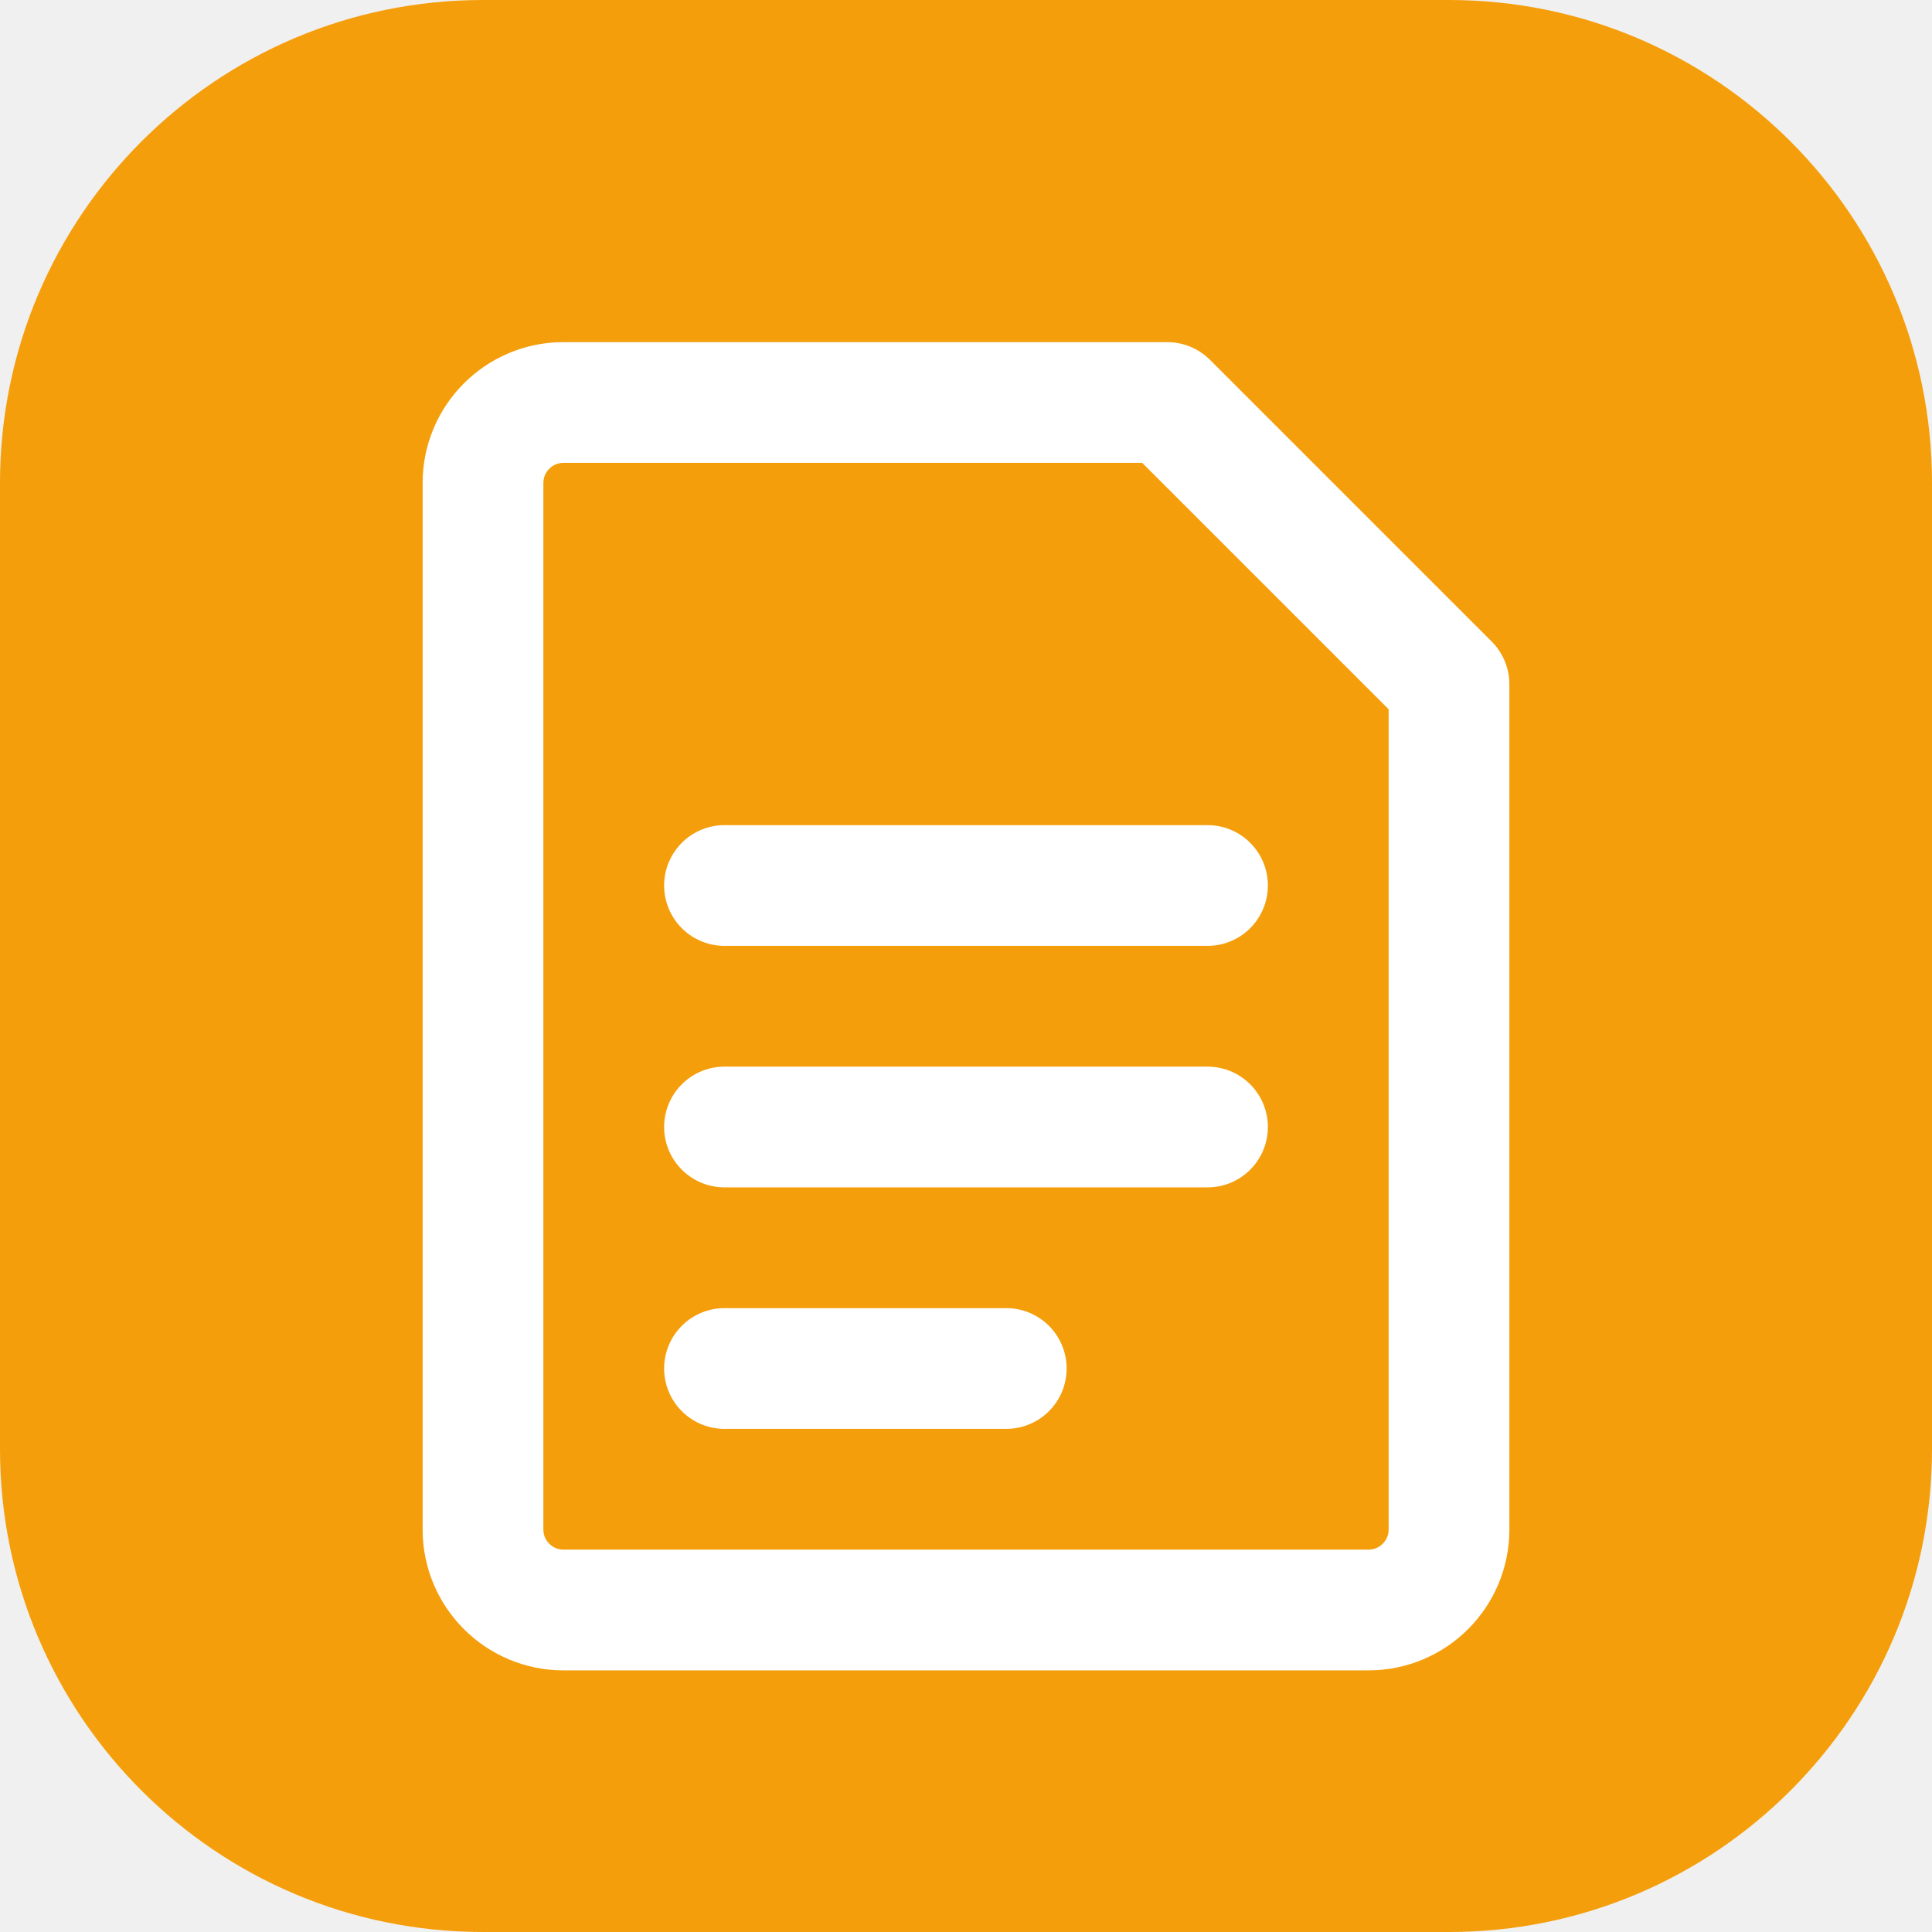
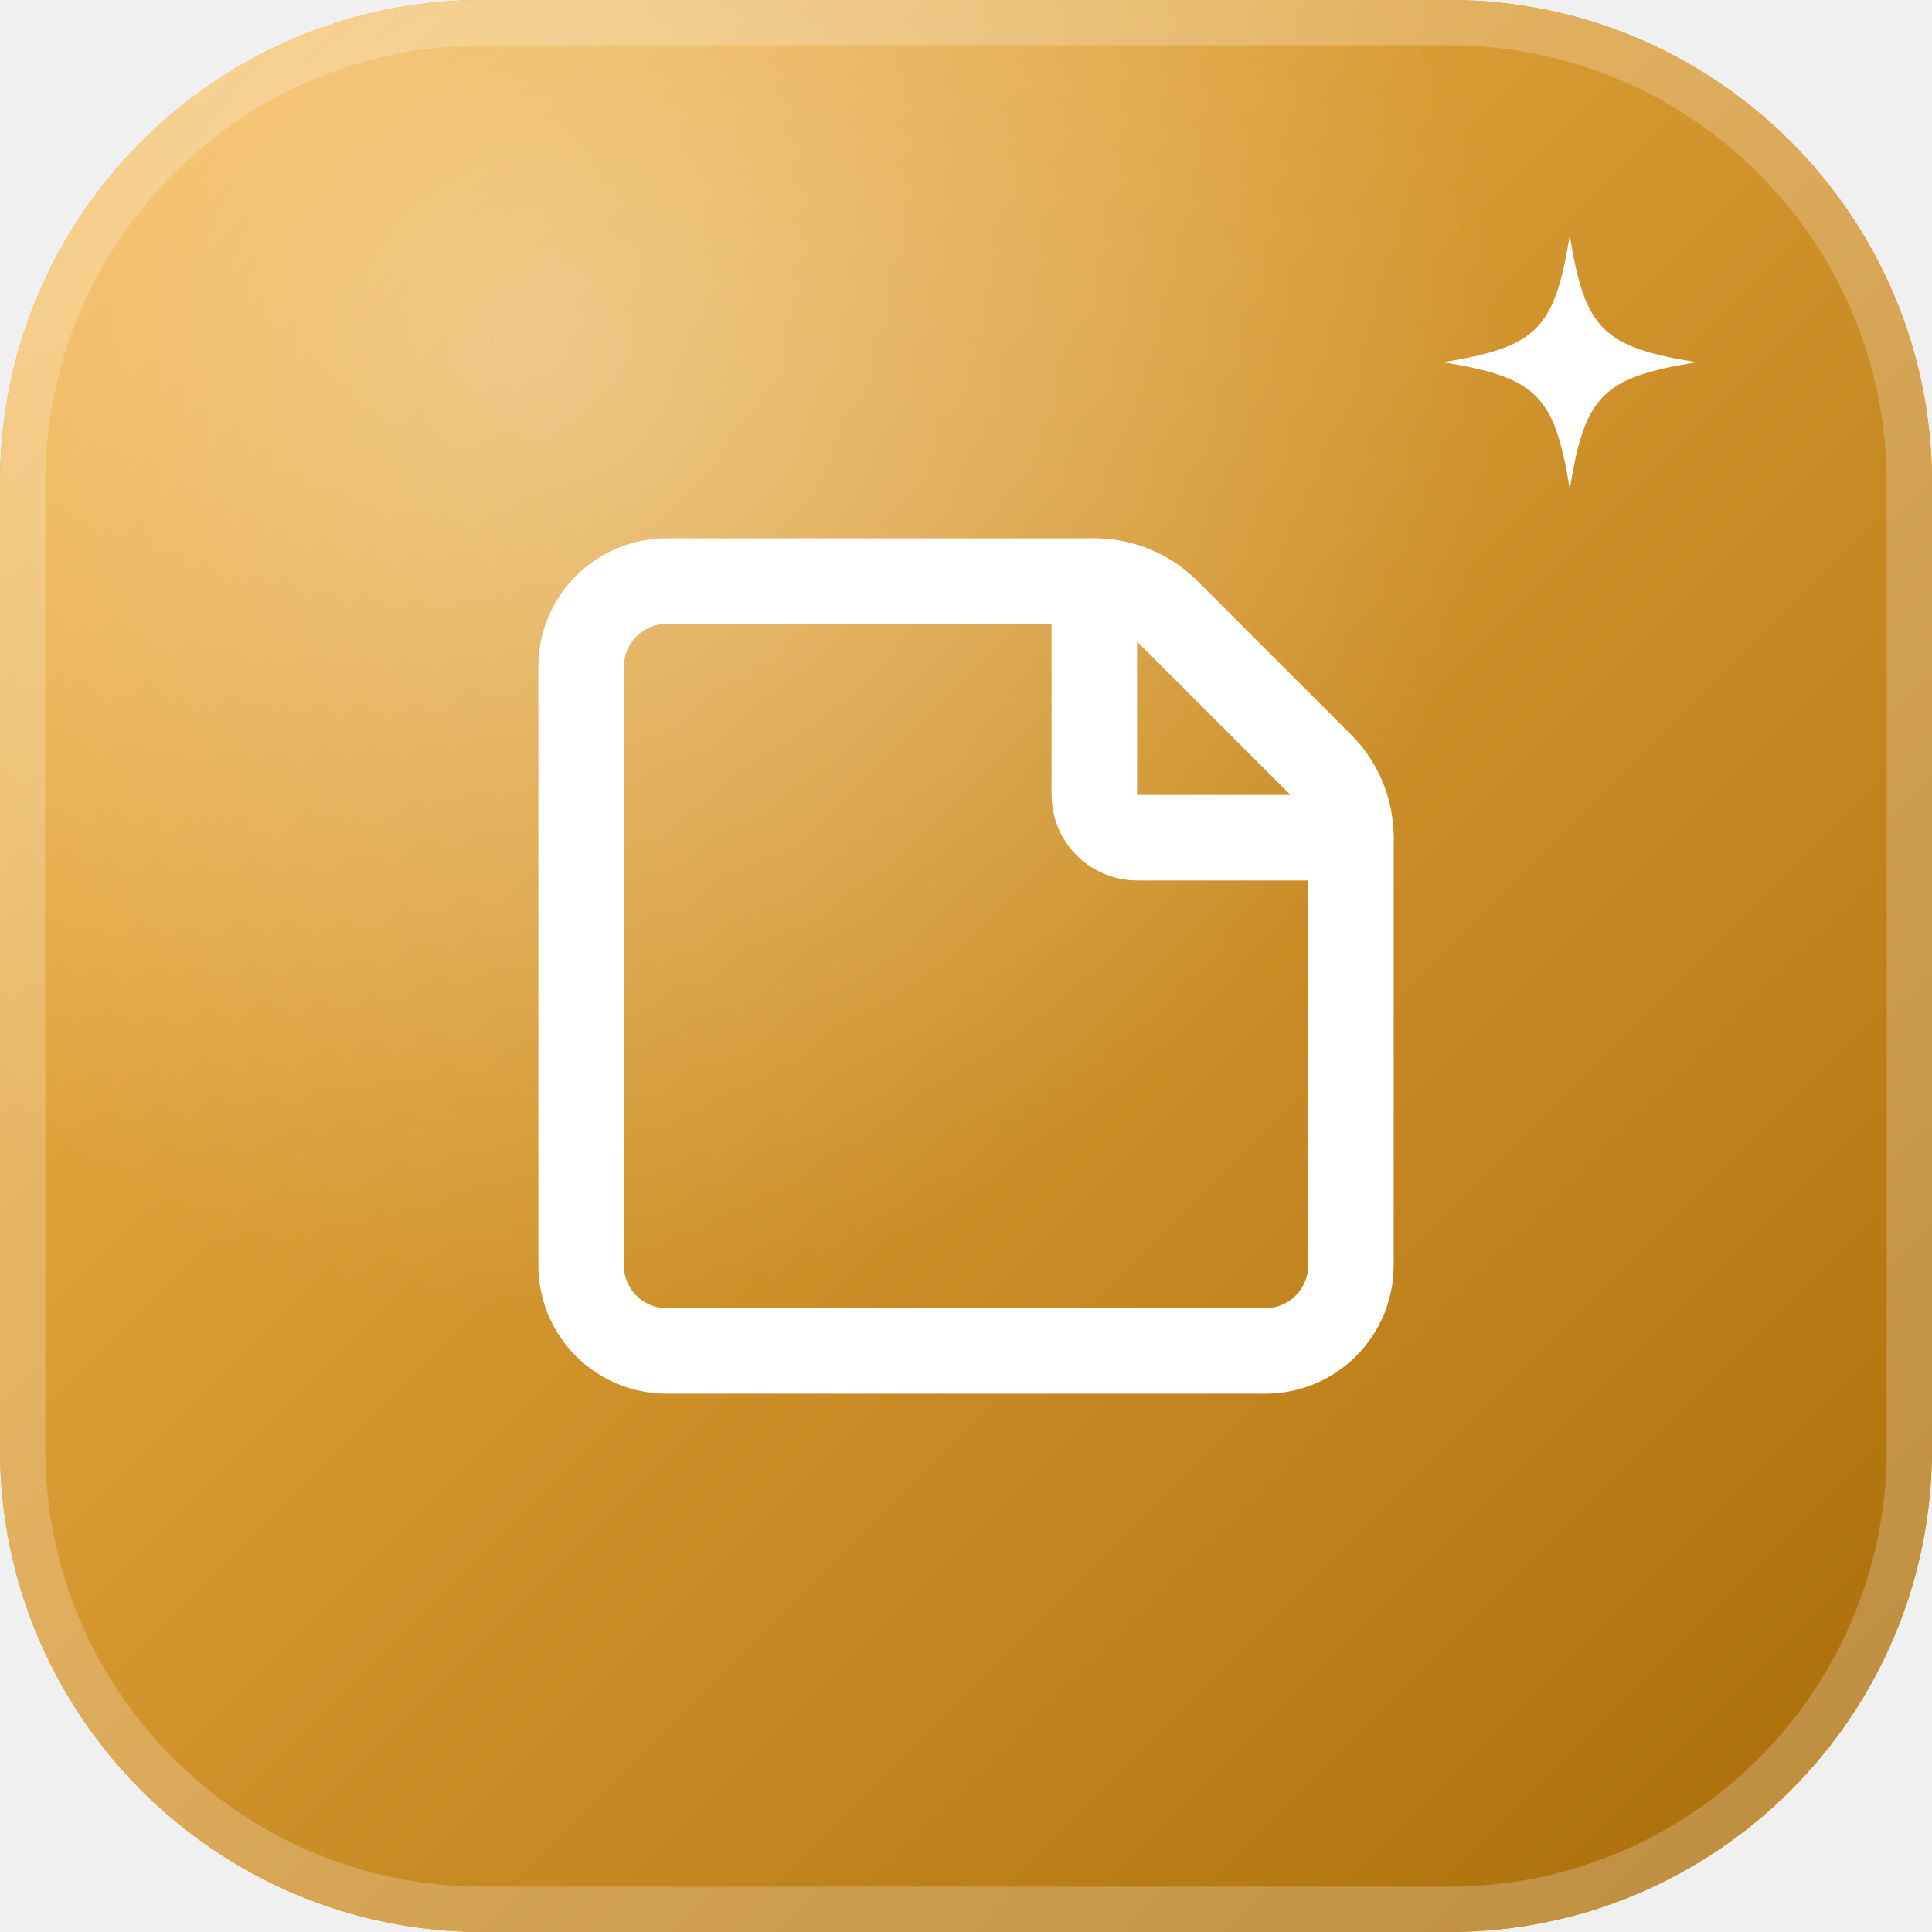
- <svg xmlns="http://www.w3.org/2000/svg" viewBox="0 0 48 48">
-   <rect width="48" height="48" rx="12" fill="#f59e0b" />
-   <g fill="none" stroke="#fff" stroke-width="3" stroke-linecap="round" stroke-linejoin="round">
-     <path d="M14 10h15l7 7v21a2 2 0 0 1-2 2H14a2 2 0 0 1-2-2V12a2 2 0 0 1 2-2z" />
-     <path d="M18 22h12M18 28h12M18 34h7" />
+ <svg xmlns="http://www.w3.org/2000/svg" viewBox="0 0 64 64" role="img" aria-hidden="true">
+   <defs>
+     <linearGradient id="t" x1="0" y1="0" x2="1" y2="1">
+       <stop offset="0" stop-color="#f8b94f" />
+       <stop offset="1" stop-color="#a76b07" />
+     </linearGradient>
+     <radialGradient id="h" cx=".28" cy=".18" r=".9">
+       <stop offset="0" stop-color="#ffffff" stop-opacity=".38" />
+       <stop offset=".55" stop-color="#ffffff" stop-opacity="0" />
+     </radialGradient>
+   </defs>
+   <style>.g,.o,.w,.s{transform-box:fill-box;transform-origin:50% 50%}@keyframes m{0%,100%{transform:rotate(-5deg)}50%{transform:rotate(5deg)}}.g{animation:m 4s ease-in-out infinite}@keyframes s{0%,100%{opacity:.35;transform:scale(.55) rotate(0)}50%{opacity:1;transform:scale(1) rotate(45deg)}}.s{animation:s 3s ease-in-out infinite}@media (prefers-reduced-motion:reduce){.g,.o,.w,.s,.g path,.g polyline{animation:none!important}}</style>
+   <rect width="64" height="64" rx="16" fill="#f59e0b" />
+   <rect width="64" height="64" rx="16" fill="url(#t)" />
+   <rect width="64" height="64" rx="16" fill="url(#h)" />
+   <rect x=".75" y=".75" width="62.5" height="62.5" rx="15.25" fill="none" stroke="#ffffff" stroke-opacity=".22" stroke-width="1.5" />
+   <g transform="translate(15 15) scale(1.4167)">
+     <g class="g" fill="none" stroke="#ffffff" stroke-width="2" stroke-linecap="round" stroke-linejoin="round">
+       <path d="M21 9a2.4 2.4 0 0 0-.706-1.706l-3.588-3.588A2.4 2.4 0 0 0 15 3H5a2 2 0 0 0-2 2v14a2 2 0 0 0 2 2h14a2 2 0 0 0 2-2z" />
+       <path d="M15 3v5a1 1 0 0 0 1 1h5" />
+     </g>
+   </g>
+   <g transform="translate(52 12) scale(.42)">
+     <path class="s" d="M0 -10 C1.2 -2.6 2.6 -1.2 10 0 C2.6 1.2 1.2 2.6 0 10 C-1.2 2.6 -2.6 1.2 -10 0 C-2.6 -1.2 -1.2 -2.6 0 -10Z" fill="#ffffff" />
  </g>
</svg>
